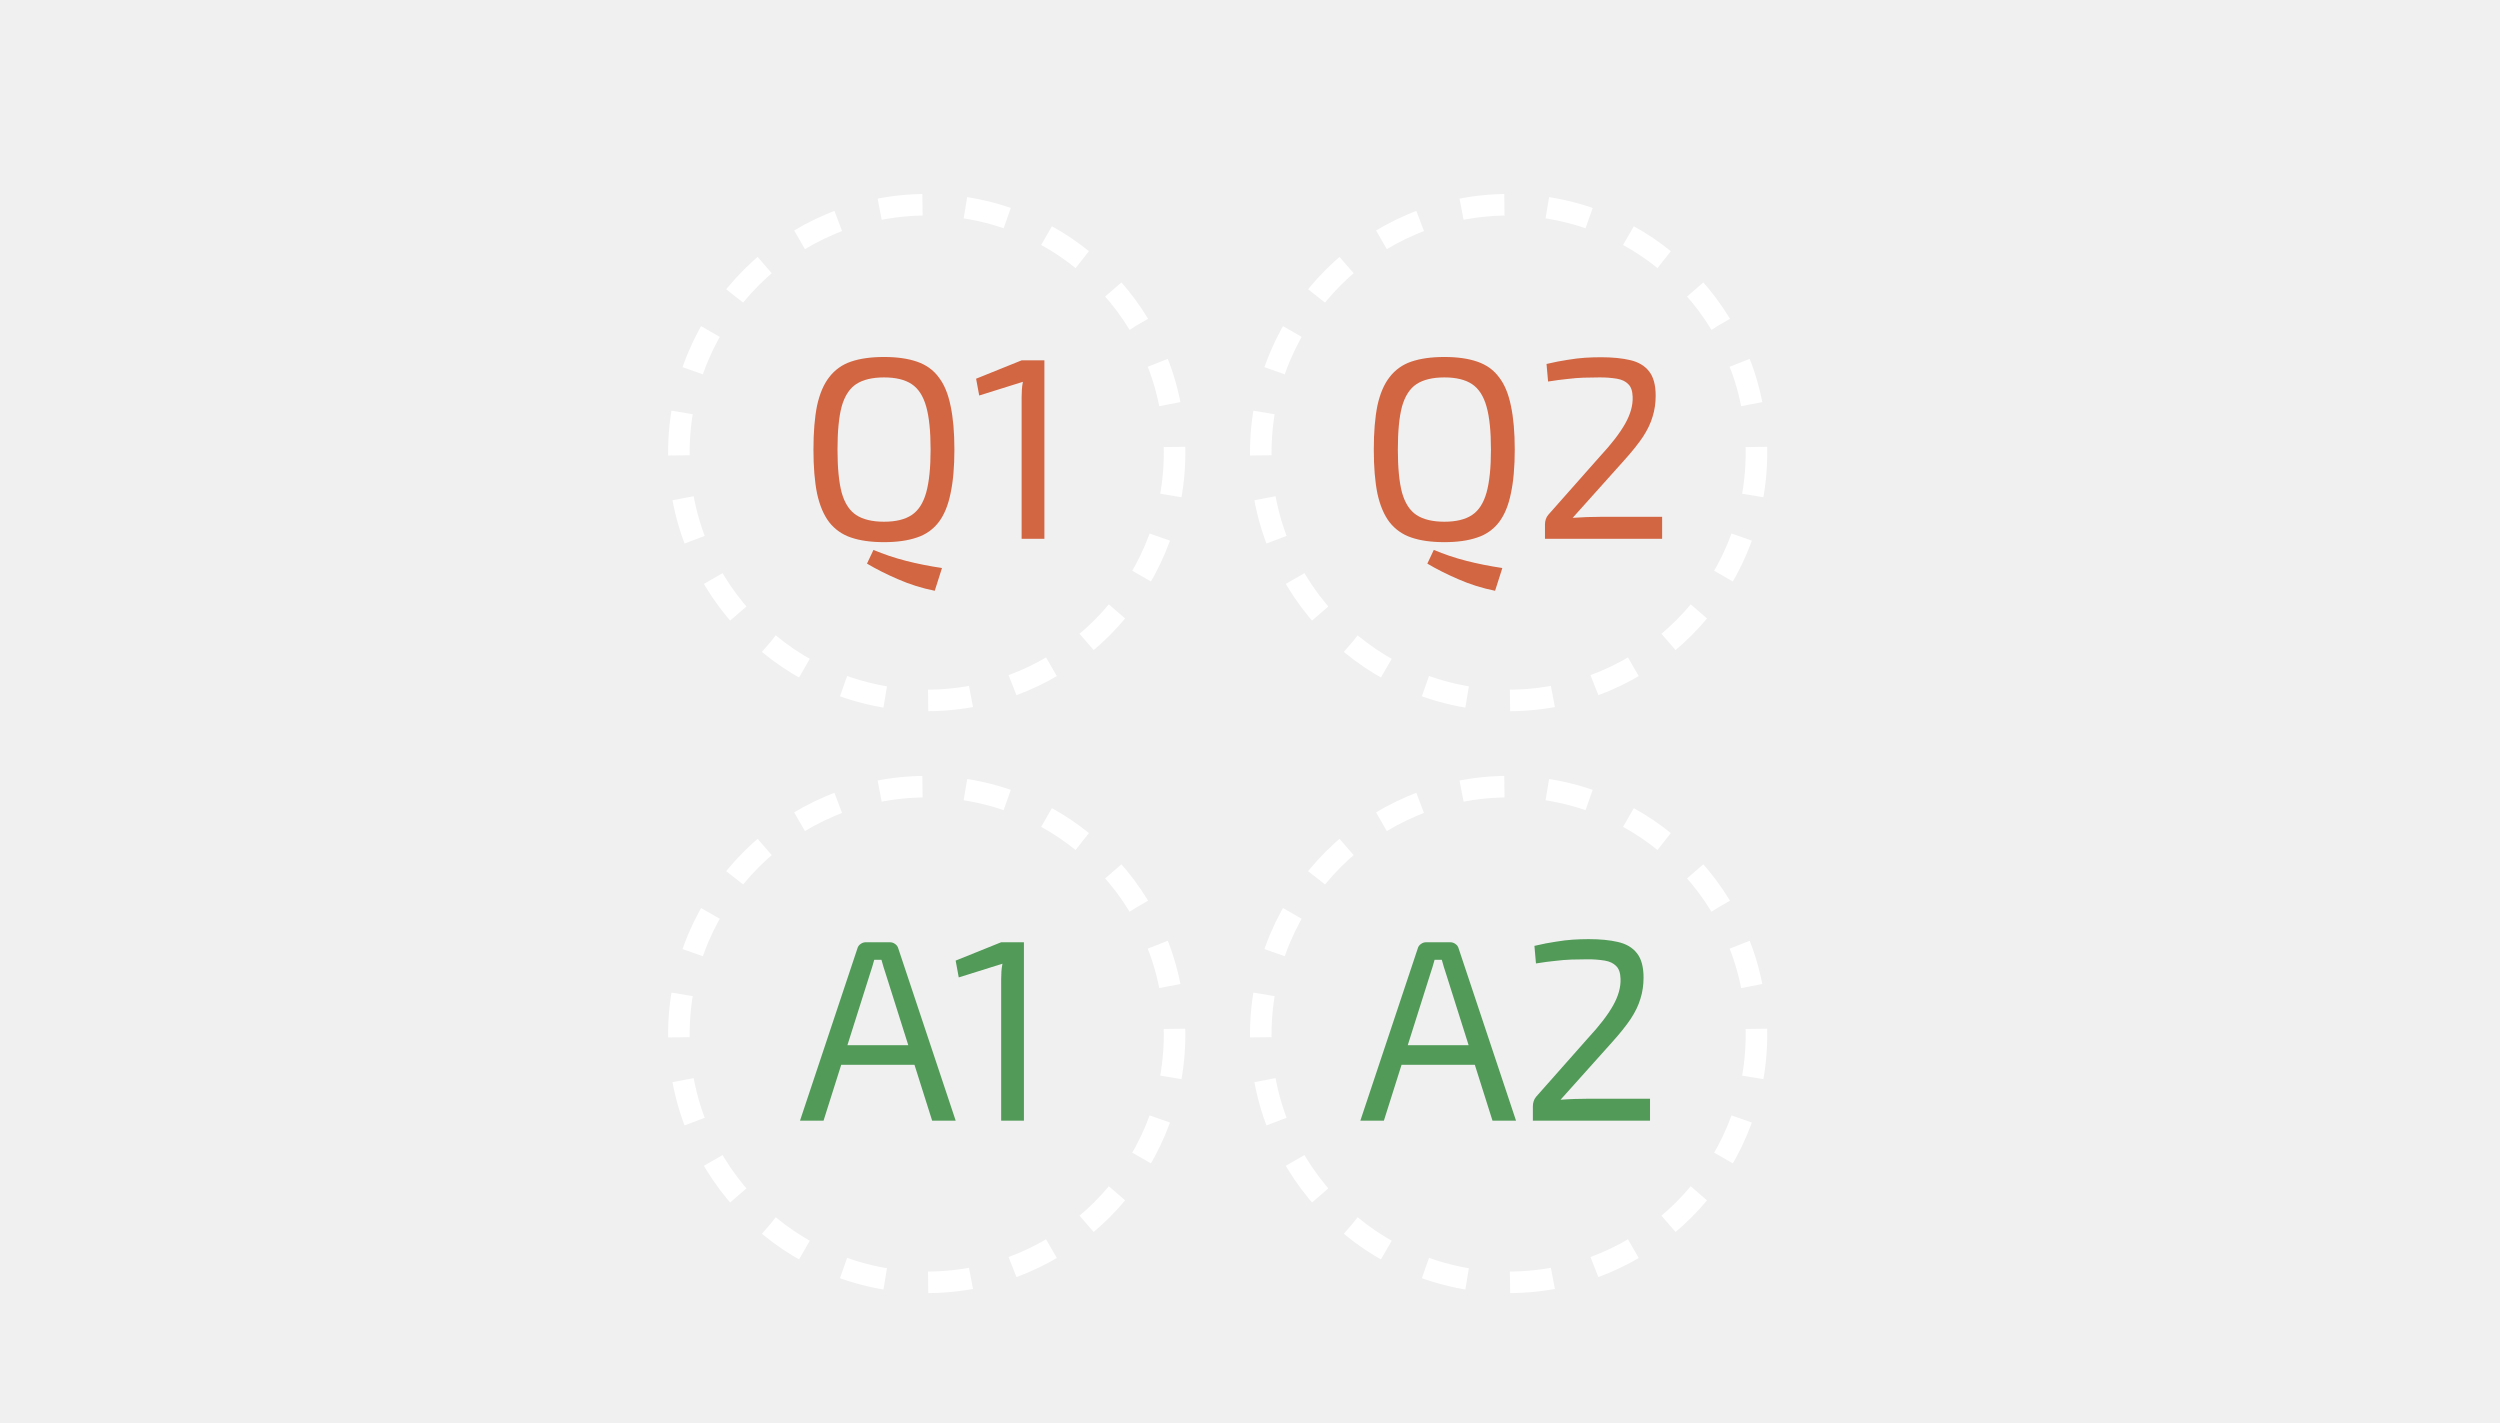
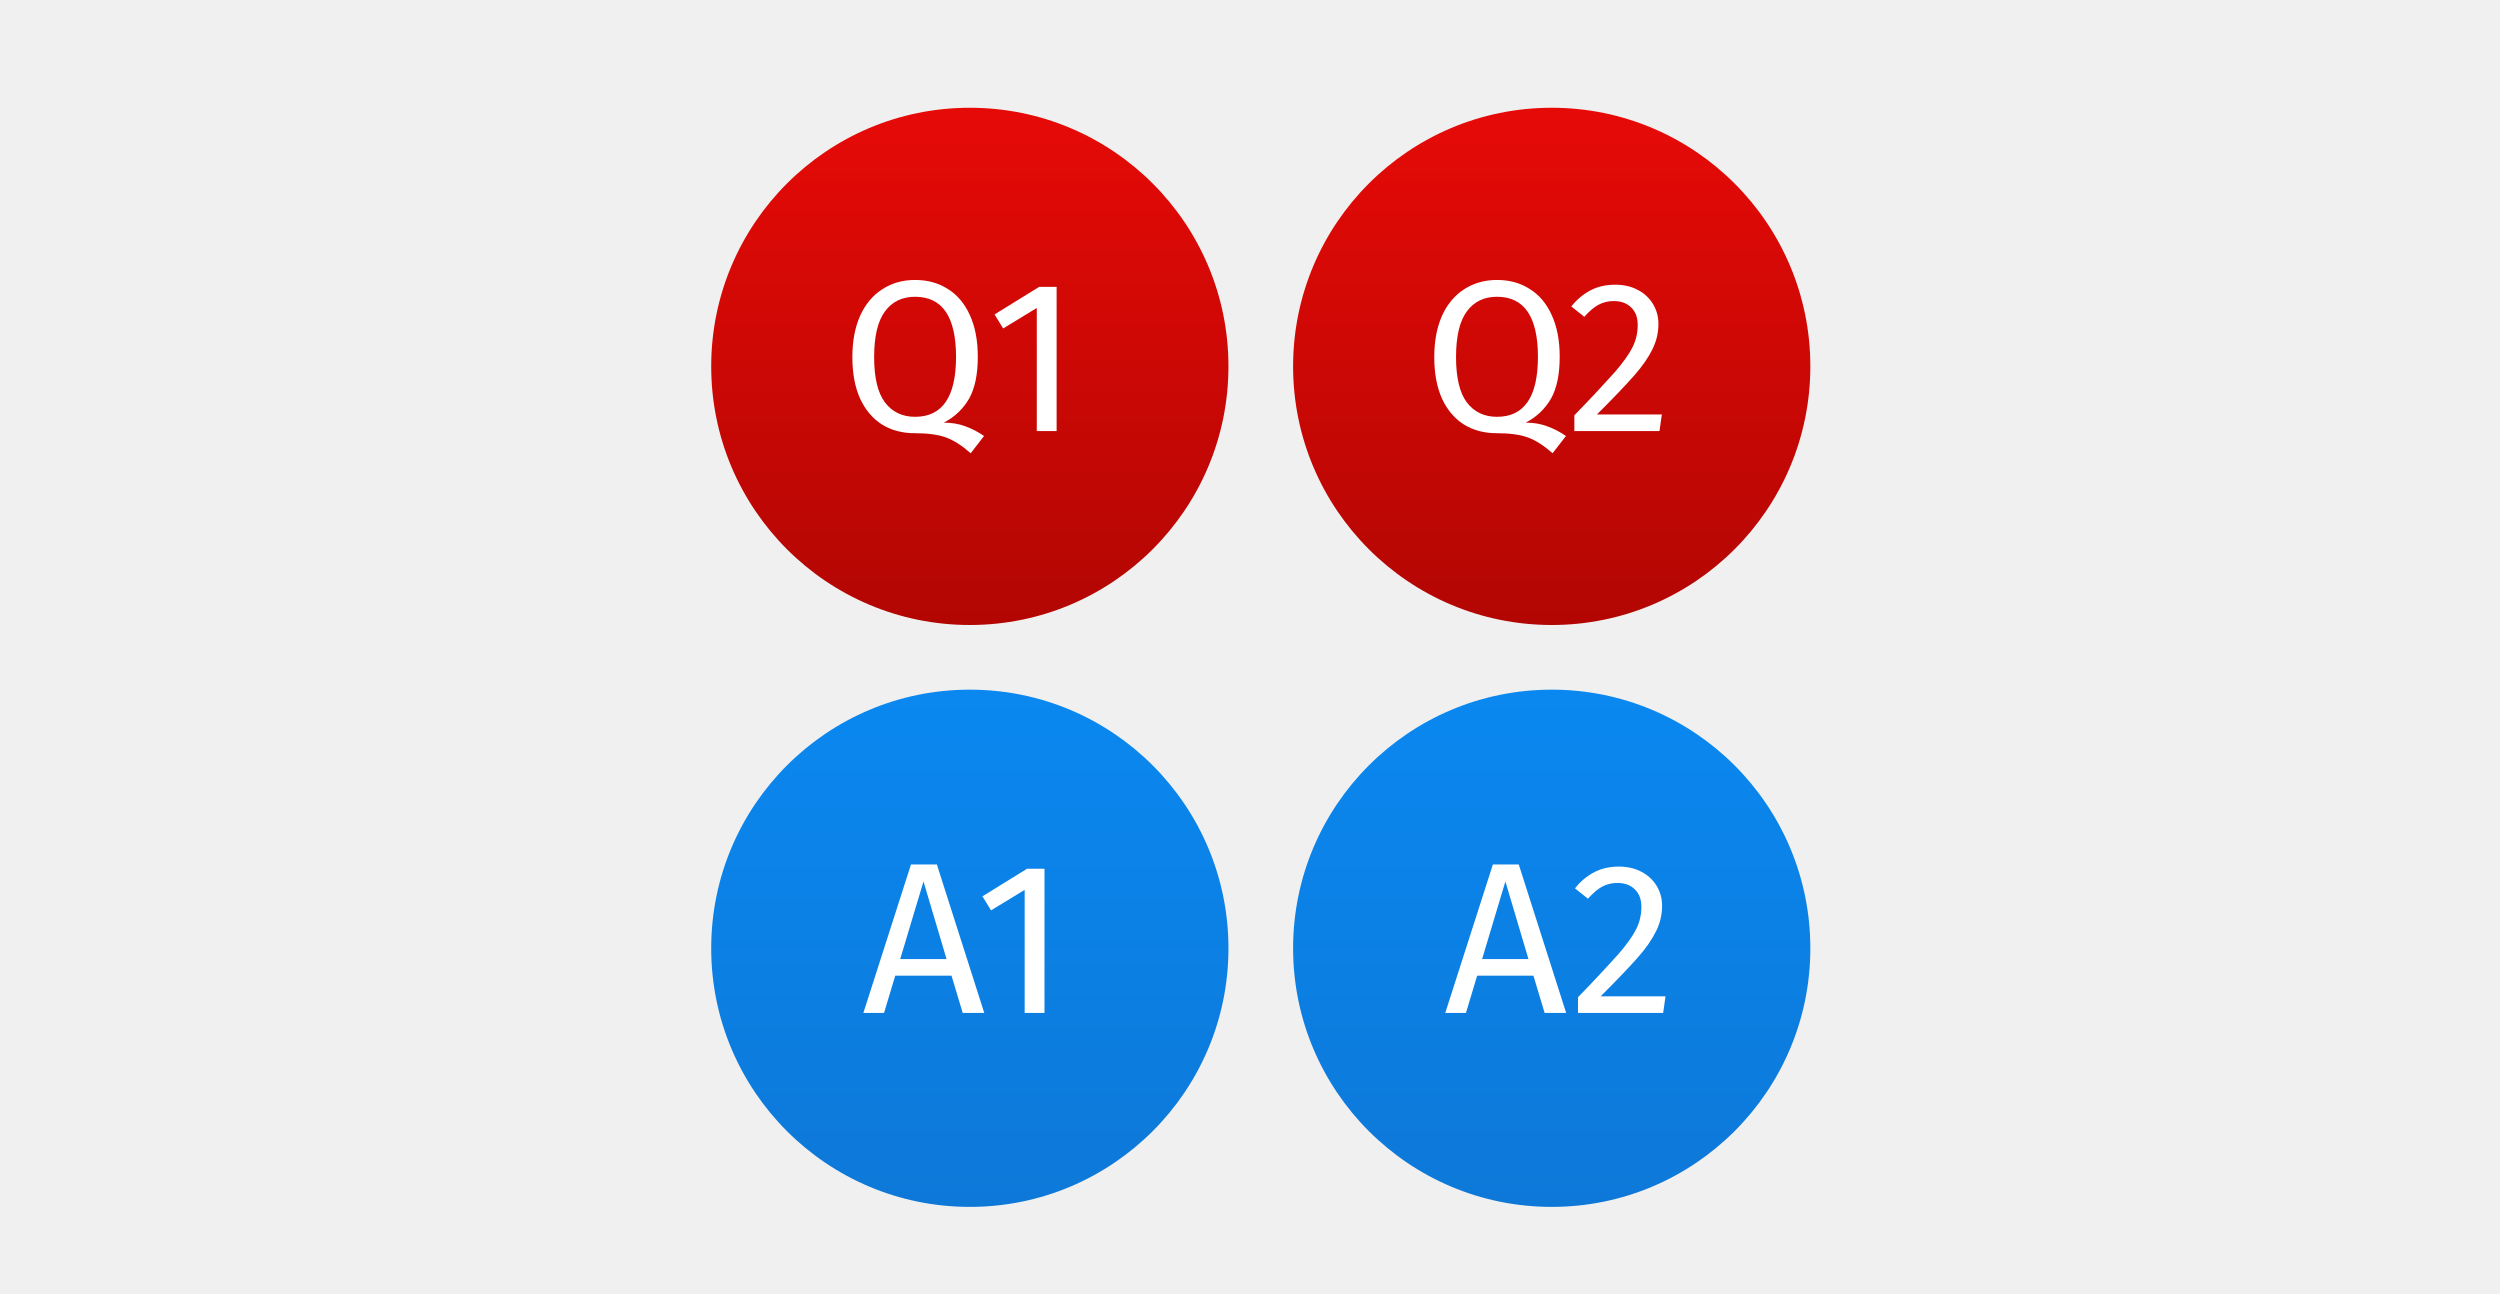
- <svg xmlns="http://www.w3.org/2000/svg" width="116" height="66" fill="none">
-   <circle cx="43" cy="21" r="11.5" stroke="#fff" stroke-dasharray="2 2" />
-   <circle cx="43" cy="48" r="11.5" stroke="#fff" stroke-dasharray="2 2" />
-   <circle cx="70" cy="21" r="11.5" stroke="#fff" stroke-dasharray="2 2" />
-   <circle cx="70" cy="48" r="11.5" stroke="#fff" stroke-dasharray="2 2" />
-   <path d="M41.02 16.564c.6 0 1.108.072 1.524.216.424.144.76.384 1.008.72.256.328.44.768.552 1.32.12.552.18 1.232.18 2.04s-.06 1.488-.18 2.04c-.112.552-.296.996-.552 1.332a2.055 2.055 0 0 1-1.008.708c-.416.144-.924.216-1.524.216-.608 0-1.12-.072-1.536-.216a2.13 2.13 0 0 1-1.008-.708c-.256-.336-.444-.78-.564-1.332-.112-.552-.168-1.232-.168-2.04s.056-1.488.168-2.04c.12-.552.308-.992.564-1.32a2.099 2.099 0 0 1 1.008-.72c.416-.144.928-.216 1.536-.216Zm-.492 8.952c.472.2.972.368 1.5.504s1.088.248 1.68.336l-.336 1.056a8.29 8.29 0 0 1-1.716-.54c-.52-.224-.996-.464-1.428-.72l.3-.636Zm.492-8.004c-.544 0-.976.104-1.296.312-.312.208-.536.556-.672 1.044-.128.48-.192 1.144-.192 1.992 0 .84.064 1.504.192 1.992.136.488.36.836.672 1.044.32.208.752.312 1.296.312s.972-.104 1.284-.312c.312-.208.536-.556.672-1.044s.204-1.152.204-1.992c0-.848-.068-1.512-.204-1.992-.136-.488-.36-.836-.672-1.044-.312-.208-.74-.312-1.284-.312Zm7.44-.792V25h-1.057v-6.564c0-.12.004-.24.012-.36s.024-.24.048-.36l-2.028.636-.144-.78 2.112-.852h1.056Z" fill="#D26542" />
-   <path d="M41.284 43.72c.096 0 .18.028.252.084.072.048.12.116.144.204L44.344 52h-1.092l-2.148-6.792a5.453 5.453 0 0 0-.108-.336 9.251 9.251 0 0 0-.096-.336h-.336a9.251 9.251 0 0 0-.096.336 5.453 5.453 0 0 1-.108.336L38.212 52H37.12l2.664-7.992a.345.345 0 0 1 .144-.204.399.399 0 0 1 .252-.084h1.104Zm1.536 4.776v.912h-4.2v-.912h4.2Zm4.69-4.776V52h-1.056v-6.564c0-.12.004-.24.012-.36s.024-.24.048-.36l-2.028.636-.144-.78 2.112-.852h1.056Z" fill="#519A58" />
-   <path d="M67.02 16.564c.6 0 1.108.072 1.524.216.424.144.76.384 1.008.72.256.328.44.768.552 1.32.12.552.18 1.232.18 2.04s-.06 1.488-.18 2.04c-.112.552-.296.996-.552 1.332a2.055 2.055 0 0 1-1.008.708c-.416.144-.924.216-1.524.216-.608 0-1.12-.072-1.536-.216a2.13 2.13 0 0 1-1.008-.708c-.256-.336-.444-.78-.564-1.332-.112-.552-.168-1.232-.168-2.04s.056-1.488.168-2.04c.12-.552.308-.992.564-1.32a2.099 2.099 0 0 1 1.008-.72c.416-.144.928-.216 1.536-.216Zm-.492 8.952c.472.2.972.368 1.5.504s1.088.248 1.68.336l-.336 1.056a8.29 8.29 0 0 1-1.716-.54c-.52-.224-.996-.464-1.428-.72l.3-.636Zm.492-8.004c-.544 0-.976.104-1.296.312-.312.208-.536.556-.672 1.044-.128.48-.192 1.144-.192 1.992 0 .84.064 1.504.192 1.992.136.488.36.836.672 1.044.32.208.752.312 1.296.312s.972-.104 1.284-.312c.312-.208.536-.556.672-1.044s.204-1.152.204-1.992c0-.848-.068-1.512-.204-1.992-.136-.488-.36-.836-.672-1.044-.312-.208-.74-.312-1.284-.312Zm7.26-.936c.527 0 .98.044 1.355.132.384.088.676.26.876.516.208.256.312.636.312 1.14 0 .344-.048.668-.144.972-.088.304-.24.62-.456.948-.216.32-.508.684-.876 1.092l-2.376 2.652c.208-.016.428-.028.66-.036.24-.008.468-.012.684-.012h2.808V25h-5.436v-.66c0-.088.012-.168.036-.24a.576.576 0 0 1 .12-.216l2.4-2.712c.528-.568.916-1.072 1.164-1.512.248-.44.364-.856.348-1.248-.008-.272-.076-.468-.204-.588-.12-.128-.296-.212-.528-.252a4.73 4.73 0 0 0-.816-.06c-.256 0-.5.004-.732.012-.232.008-.48.028-.744.06-.256.024-.556.064-.9.12l-.072-.816c.376-.088.704-.152.984-.192.288-.048.552-.08.792-.096.248-.016.496-.024.744-.024Z" fill="#D26542" />
-   <path d="M67.284 43.72c.096 0 .18.028.252.084.072.048.12.116.144.204L70.344 52h-1.092l-2.148-6.792a5.453 5.453 0 0 0-.108-.336 9.251 9.251 0 0 0-.096-.336h-.336a9.251 9.251 0 0 0-.096.336 5.453 5.453 0 0 1-.108.336L64.212 52H63.12l2.664-7.992a.345.345 0 0 1 .144-.204.399.399 0 0 1 .252-.084h1.104Zm1.536 4.776v.912h-4.2v-.912h4.2Zm4.897-4.92c.528 0 .98.044 1.356.132.384.088.676.26.876.516.208.256.312.636.312 1.14 0 .344-.048.668-.144.972-.088.304-.24.62-.456.948-.216.32-.508.684-.876 1.092l-2.376 2.652c.208-.016.428-.028.66-.036.24-.008.468-.012.684-.012h2.808V52h-5.436v-.66c0-.088.012-.168.036-.24a.576.576 0 0 1 .12-.216l2.4-2.712c.528-.568.916-1.072 1.164-1.512.248-.44.364-.856.348-1.248-.008-.272-.076-.468-.204-.588-.12-.128-.296-.212-.528-.252a4.73 4.73 0 0 0-.816-.06c-.256 0-.5.004-.732.012-.232.008-.48.028-.744.06-.256.024-.556.064-.9.12l-.072-.816c.376-.088.704-.152.984-.192.288-.048.552-.08.792-.096.248-.016.496-.024.744-.024Z" fill="#519A58" />
+ <svg xmlns="http://www.w3.org/2000/svg" width="116" height="60" fill="none">
+   <circle cx="45" cy="17" r="12" fill="url(#a)" />
+   <path d="M43.79 19.61c.367 0 .7.057 1 .17.3.107.59.257.87.45l-.62.8c-.4-.353-.78-.597-1.14-.73-.36-.133-.847-.2-1.46-.2-.573 0-1.077-.133-1.51-.4-.433-.273-.773-.673-1.02-1.2-.24-.533-.36-1.177-.36-1.93 0-.74.12-1.38.36-1.92.247-.54.59-.95 1.03-1.23.44-.287.947-.43 1.52-.43.58 0 1.087.14 1.52.42.44.273.78.677 1.02 1.21.247.533.37 1.18.37 1.94 0 .807-.133 1.45-.4 1.93a2.82 2.82 0 0 1-1.18 1.12Zm-3.23-3.04c0 .953.167 1.653.5 2.1.34.447.807.67 1.4.67 1.267 0 1.9-.927 1.9-2.78 0-1.86-.633-2.79-1.9-2.79-.6 0-1.067.227-1.4.68-.333.453-.5 1.16-.5 2.12Zm8.467-3.26V20h-.92v-5.71l-1.56.95-.4-.65 2.07-1.28h.81Z" fill="#fff" />
+   <circle cx="72" cy="17" r="12" fill="url(#b)" />
+   <path d="M70.79 19.61c.367 0 .7.057 1 .17.3.107.59.257.87.45l-.62.8c-.4-.353-.78-.597-1.14-.73-.36-.133-.847-.2-1.46-.2-.573 0-1.077-.133-1.51-.4-.433-.273-.773-.673-1.02-1.2-.24-.533-.36-1.177-.36-1.93 0-.74.12-1.38.36-1.92.247-.54.59-.95 1.03-1.23.44-.287.947-.43 1.52-.43.58 0 1.087.14 1.52.42.44.273.78.677 1.02 1.21.247.533.37 1.18.37 1.94 0 .807-.133 1.45-.4 1.93a2.82 2.82 0 0 1-1.18 1.12Zm-3.23-3.04c0 .953.167 1.653.5 2.1.34.447.807.67 1.4.67 1.267 0 1.9-.927 1.9-2.78 0-1.86-.633-2.79-1.9-2.79-.6 0-1.067.227-1.4.68-.333.453-.5 1.16-.5 2.12Zm7.38-3.36c.4 0 .75.08 1.05.24a1.744 1.744 0 0 1 .96 1.59c0 .407-.093.797-.28 1.17-.18.373-.46.777-.84 1.21-.38.433-.956 1.037-1.73 1.81h3.01L77 20h-3.95v-.73a65.423 65.423 0 0 0 1.9-2.03c.373-.433.64-.81.8-1.13.16-.32.24-.663.24-1.03 0-.347-.1-.617-.3-.81-.2-.2-.466-.3-.8-.3a1.48 1.48 0 0 0-.72.17c-.207.113-.427.3-.66.56l-.6-.48a2.76 2.76 0 0 1 .91-.76c.334-.167.707-.25 1.12-.25Z" fill="#fff" />
+   <circle cx="45" cy="44" r="12" fill="url(#c)" />
+   <path d="m44.67 47-.52-1.73h-2.61L41.02 47h-.96l2.21-6.89h1.2l2.2 6.89h-1Zm-2.9-2.5h2.15l-1.07-3.6-1.08 3.6Zm6.694-4.19V47h-.92v-5.71l-1.56.95-.4-.65 2.07-1.28h.81Z" fill="#fff" />
+   <circle cx="72" cy="44" r="12" fill="url(#d)" />
+   <path d="m71.67 47-.52-1.73h-2.61L68.02 47h-.96l2.21-6.89h1.2l2.2 6.89h-1Zm-2.9-2.5h2.15l-1.07-3.6-1.08 3.6Zm6.34-4.29c.4 0 .75.08 1.05.24a1.744 1.744 0 0 1 .96 1.59c0 .407-.093.797-.28 1.17-.18.373-.46.777-.84 1.21-.38.433-.957 1.037-1.73 1.81h3.01l-.11.77h-3.95v-.73a65.423 65.423 0 0 0 1.9-2.03c.373-.433.64-.81.8-1.13.16-.32.24-.663.24-1.03 0-.347-.1-.617-.3-.81-.2-.2-.467-.3-.8-.3a1.48 1.48 0 0 0-.72.17c-.207.113-.427.3-.66.56l-.6-.48a2.76 2.76 0 0 1 .91-.76c.333-.167.707-.25 1.12-.25Z" fill="#fff" />
+   <defs>
+     <linearGradient id="a" x1="45" y1="5" x2="45" y2="29" gradientUnits="userSpaceOnUse">
+       <stop stop-color="#E60A07" />
+       <stop offset="1" stop-color="#B20603" />
+     </linearGradient>
+     <linearGradient id="b" x1="72" y1="5" x2="72" y2="29" gradientUnits="userSpaceOnUse">
+       <stop stop-color="#E60A07" />
+       <stop offset="1" stop-color="#B20603" />
+     </linearGradient>
+     <linearGradient id="c" x1="45" y1="32" x2="45" y2="56" gradientUnits="userSpaceOnUse">
+       <stop stop-color="#0A88F0" />
+       <stop offset="1" stop-color="#0D78D8" />
+     </linearGradient>
+     <linearGradient id="d" x1="72" y1="32" x2="72" y2="56" gradientUnits="userSpaceOnUse">
+       <stop stop-color="#0A88F0" />
+       <stop offset="1" stop-color="#0D78D8" />
+     </linearGradient>
+   </defs>
</svg>
